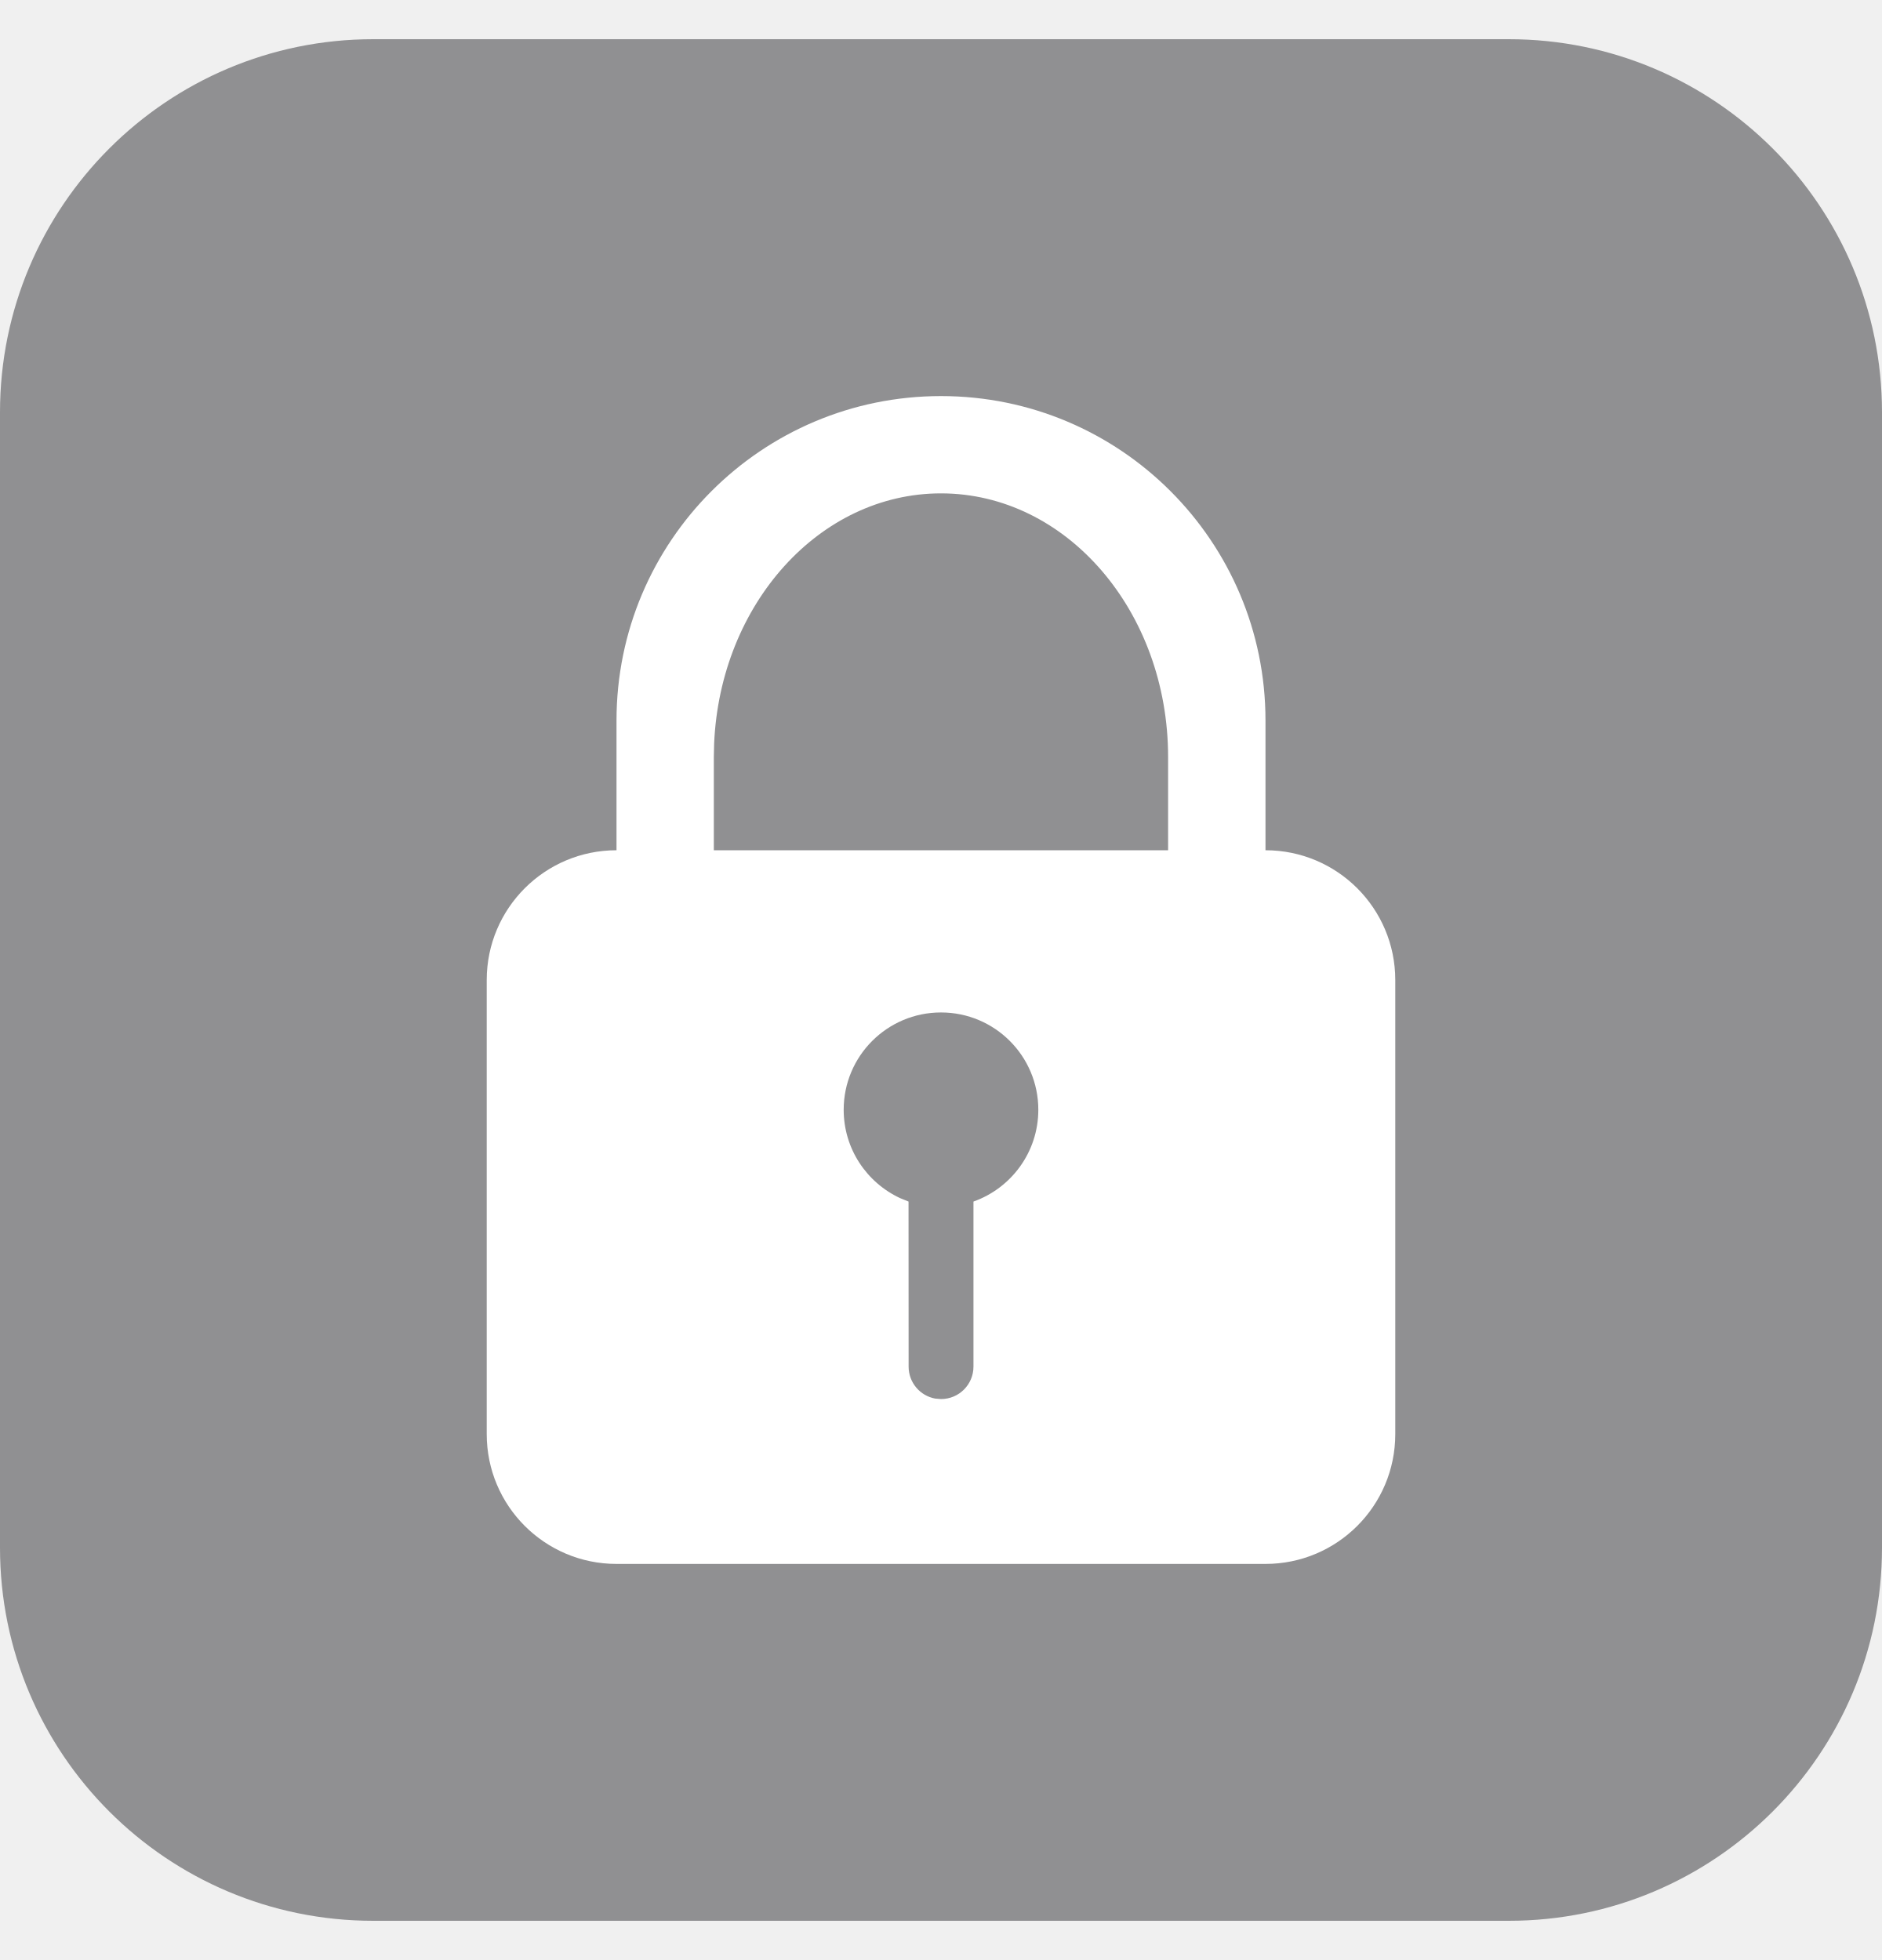
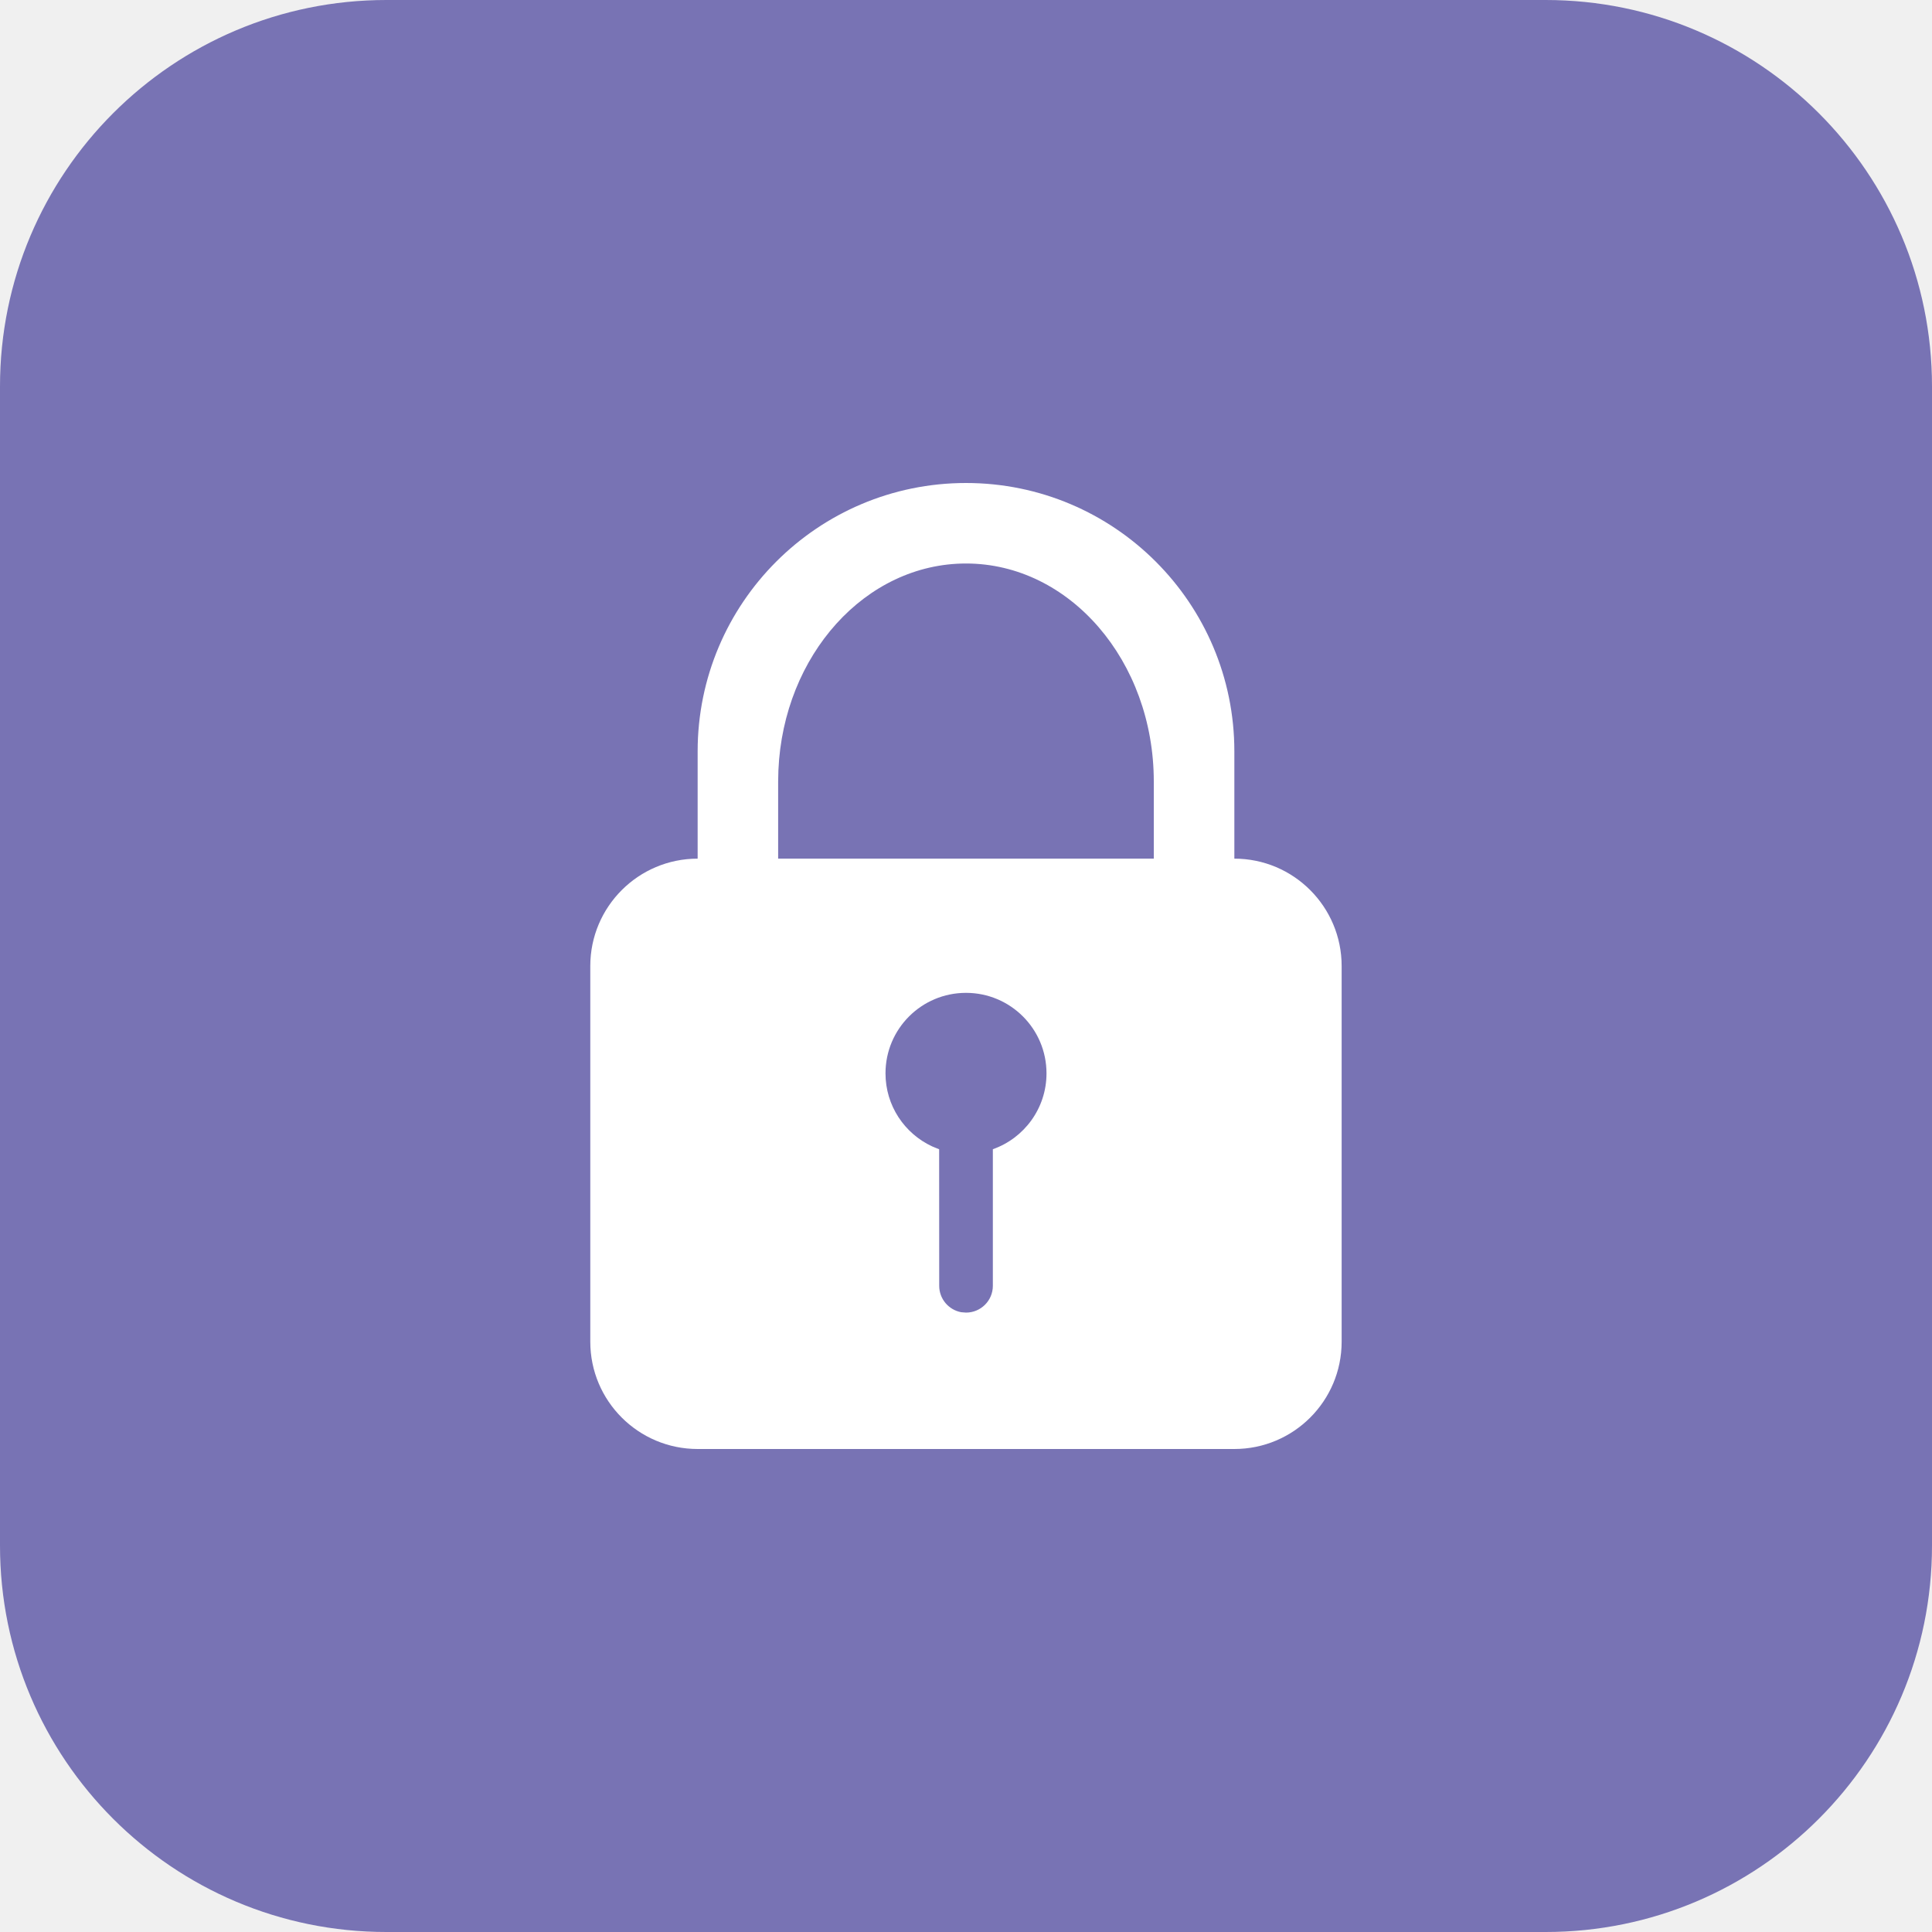
- <svg xmlns="http://www.w3.org/2000/svg" width="24" height="25" viewBox="0 0 24 25" fill="none">
-   <rect y="0.5" width="24" height="24" rx="4.759" fill="#909092" />
-   <path fill-rule="evenodd" clip-rule="evenodd" d="M12 5.052C14.285 5.052 16.138 6.904 16.138 9.19V10.845C17.052 10.845 17.793 11.586 17.793 12.5V18.293C17.793 19.207 17.052 19.948 16.138 19.948H7.862C6.948 19.948 6.207 19.207 6.207 18.293V12.5C6.207 11.586 6.948 10.845 7.862 10.845V9.19C7.862 6.904 9.715 5.052 12 5.052ZM12 12.914C11.314 12.914 10.759 13.47 10.759 14.155C10.759 14.654 11.053 15.084 11.478 15.282L11.586 15.326L11.587 17.431C11.587 17.635 11.733 17.804 11.926 17.839L12.001 17.845C12.229 17.845 12.414 17.66 12.414 17.431L12.414 15.326C12.896 15.155 13.241 14.695 13.241 14.155C13.241 13.47 12.686 12.914 12 12.914ZM12 6.293C10.45 6.293 9.185 7.706 9.107 9.482L9.103 9.655V10.845H14.896V9.655C14.896 7.798 13.6 6.293 12 6.293Z" fill="white" />
+ <svg xmlns="http://www.w3.org/2000/svg" width="30" height="30" viewBox="0 0 30 30" fill="none">
+   <rect width="30" height="30" rx="6" fill="#7873B4" />
+   <path fill-rule="evenodd" clip-rule="evenodd" d="M15 7.5C17.301 7.5 19.167 9.366 19.167 11.667V13.333C20.087 13.333 20.833 14.08 20.833 15V20.834C20.833 21.754 20.087 22.5 19.167 22.5H10.833C9.913 22.5 9.166 21.754 9.166 20.834V15C9.166 14.08 9.913 13.333 10.833 13.333V11.667C10.833 9.366 12.699 7.5 15 7.5ZM15 15.417C14.309 15.417 13.75 15.976 13.75 16.667C13.75 17.169 14.046 17.602 14.474 17.801L14.583 17.846L14.584 19.966C14.584 20.17 14.731 20.34 14.925 20.376L15 20.382C15.23 20.382 15.417 20.196 15.417 19.966L15.417 17.845C15.902 17.674 16.25 17.211 16.25 16.667C16.25 15.976 15.69 15.417 15 15.417ZM15 8.75C13.439 8.75 12.165 10.172 12.087 11.961L12.083 12.135V13.333H17.916V12.135C17.916 10.266 16.611 8.75 15 8.75Z" fill="white" />
</svg>
